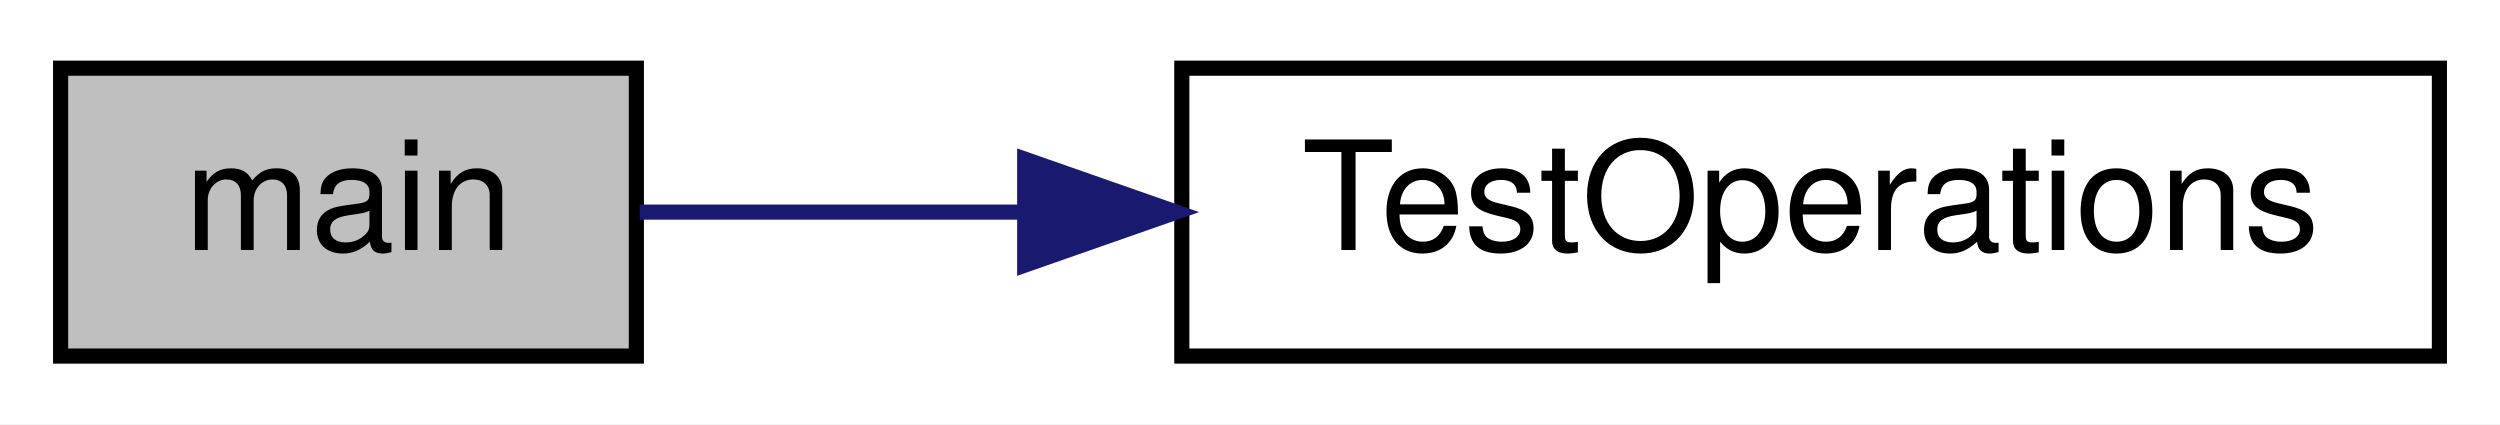
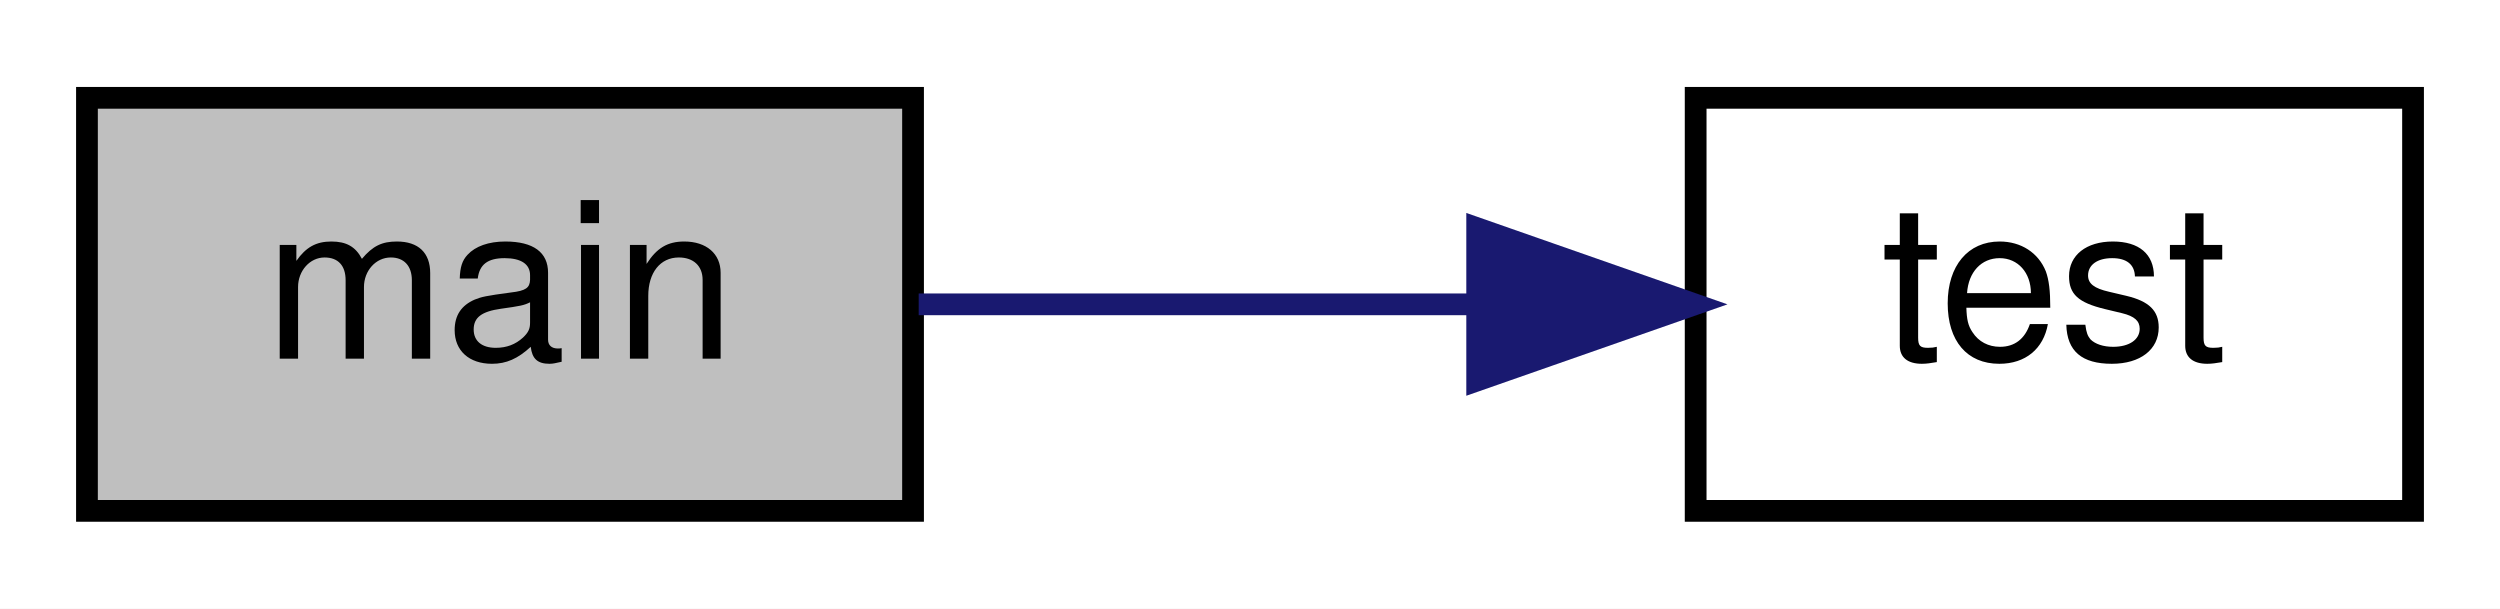
- <svg xmlns="http://www.w3.org/2000/svg" xmlns:xlink="http://www.w3.org/1999/xlink" width="165pt" height="28pt" viewBox="0.00 0.00 165.00 28.00">
+ <svg xmlns="http://www.w3.org/2000/svg" xmlns:xlink="http://www.w3.org/1999/xlink" width="115pt" height="28pt" viewBox="0.00 0.00 115.00 28.00">
  <g id="graph0" class="graph" transform="scale(1 1) rotate(0) translate(4 24)">
-     <polygon fill="white" stroke="transparent" points="-4,4 -4,-24 161,-24 161,4 -4,4" />
+     <polygon fill="white" stroke="transparent" points="-4,4 -4,-24 111,-24 111,4 -4,4" />
    <g id="node1" class="node">
      <g id="a_node1">
        <a xlink:title=" ">
          <polygon fill="#bfbfbf" stroke="black" points="0,-0.5 0,-19.5 38,-19.5 38,-0.5 0,-0.5" />
          <text text-anchor="middle" x="19" y="-7.5" font-family="Helvetica,sans-Serif" font-size="10.00">main</text>
        </a>
      </g>
    </g>
    <g id="node2" class="node">
      <g id="a_node2">
-         <a xlink:href="../../d7/def/trie__multiple__search_8cpp.html#a84877289af4f2fd3f2b08814df0c67bb" target="_top" xlink:title=" ">
-           <polygon fill="white" stroke="black" points="74,-0.5 74,-19.5 157,-19.5 157,-0.5 74,-0.5" />
-           <text text-anchor="middle" x="115.5" y="-7.5" font-family="Helvetica,sans-Serif" font-size="10.00">TestOperations</text>
+         <a xlink:href="../../d7/def/trie__multiple__search_8cpp.html#ae1a3968e7947464bee7714f6d43b7002" target="_top" xlink:title=" ">
+           <polygon fill="white" stroke="black" points="74,-0.5 74,-19.5 107,-19.5 107,-0.5 74,-0.5" />
+           <text text-anchor="middle" x="90.5" y="-7.5" font-family="Helvetica,sans-Serif" font-size="10.00">test</text>
        </a>
      </g>
    </g>
    <g id="edge1" class="edge">
-       <path fill="none" stroke="midnightblue" d="M38.22,-10C45.55,-10 54.39,-10 63.43,-10" />
-       <polygon fill="midnightblue" stroke="midnightblue" points="63.63,-13.5 73.63,-10 63.63,-6.5 63.63,-13.5" />
+       <path fill="none" stroke="midnightblue" d="M38.26,-10C46.07,-10 55.31,-10 63.79,-10" />
+       <polygon fill="midnightblue" stroke="midnightblue" points="63.95,-13.5 73.95,-10 63.95,-6.5 63.95,-13.5" />
    </g>
  </g>
</svg>
